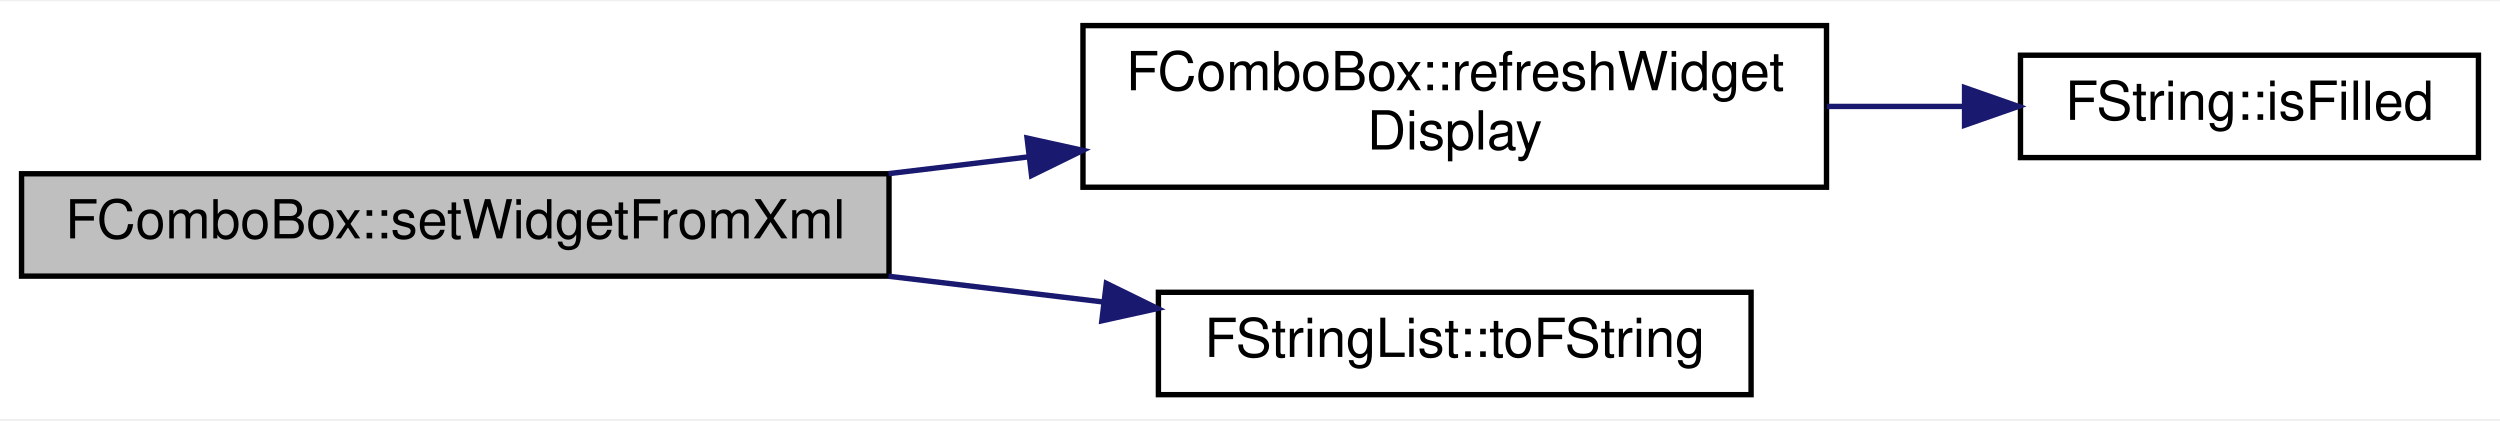
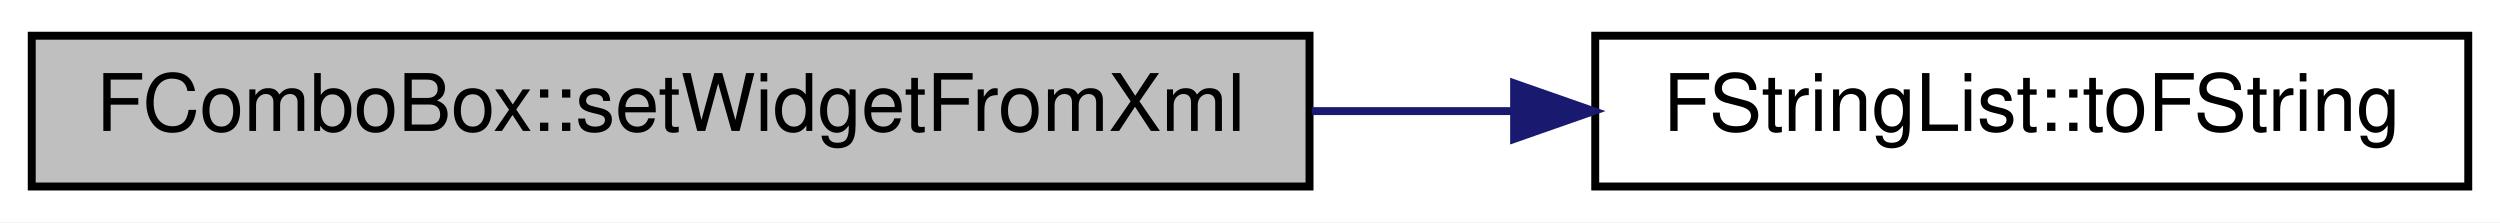
- <svg xmlns="http://www.w3.org/2000/svg" xmlns:xlink="http://www.w3.org/1999/xlink" width="464pt" height="78pt" viewBox="0.00 0.00 464.00 77.50">
-   <g id="graph0" class="graph" transform="scale(1 1) rotate(0) translate(4 73.5)">
-     <polygon fill="white" stroke="none" points="-4,4 -4,-73.5 460,-73.5 460,4 -4,4" />
+ <svg xmlns="http://www.w3.org/2000/svg" xmlns:xlink="http://www.w3.org/1999/xlink" width="315pt" height="28pt" viewBox="0.00 0.00 315.00 28.00">
+   <g id="graph0" class="graph" transform="scale(1 1) rotate(0) translate(4 24)">
+     <polygon fill="white" stroke="none" points="-4,4 -4,-24 311,-24 311,4 -4,4" />
    <g id="node1" class="node">
-       <polygon fill="#bfbfbf" stroke="black" points="0,-22.5 0,-41.5 161,-41.5 161,-22.5 0,-22.5" />
-       <text text-anchor="middle" x="80.5" y="-29.5" font-family="Helvetica,sans-Serif" font-size="10.00">FComboBox::setWidgetFromXml</text>
+       <polygon fill="#bfbfbf" stroke="black" points="0,-0.5 0,-19.5 161,-19.5 161,-0.5 0,-0.5" />
+       <text text-anchor="middle" x="80.5" y="-7.5" font-family="Helvetica,sans-Serif" font-size="10.00">FComboBox::setWidgetFromXml</text>
    </g>
    <g id="node2" class="node">
      <g id="a_node2">
-         <a xlink:href="class_f_combo_box.html#ac10fdb44ed3104f5d9d079a2c819d717" target="_top" xlink:title="Actualise l'état du widget à partir de la valeur courante du membre de commandLineList pour assurer l...">
-           <polygon fill="white" stroke="black" points="197,-39 197,-69 335,-69 335,-39 197,-39" />
-           <text text-anchor="start" x="205" y="-57" font-family="Helvetica,sans-Serif" font-size="10.00">FComboBox::refreshWidget</text>
-           <text text-anchor="middle" x="266" y="-46" font-family="Helvetica,sans-Serif" font-size="10.00">Display</text>
+         <a xlink:href="class_f_string_list.html#ad22c96481414c6dcd98fc14d84bcc081" target="_top" xlink:title="FStringList::toFString">
+           <polygon fill="white" stroke="black" points="197,-0.5 197,-19.5 307,-19.5 307,-0.5 197,-0.5" />
+           <text text-anchor="middle" x="252" y="-7.5" font-family="Helvetica,sans-Serif" font-size="10.00">FStringList::toFString</text>
        </a>
      </g>
    </g>
    <g id="edge1" class="edge">
-       <path fill="none" stroke="midnightblue" d="M160.919,-41.522C169.551,-42.557 178.332,-43.609 186.949,-44.642" />
-       <polygon fill="midnightblue" stroke="midnightblue" points="186.623,-48.128 196.969,-45.844 187.457,-41.178 186.623,-48.128" />
-     </g>
-     <g id="node4" class="node">
-       <g id="a_node4">
-         <a xlink:href="class_f_string_list.html#ad22c96481414c6dcd98fc14d84bcc081" target="_top" xlink:title="FStringList::toFString">
-           <polygon fill="white" stroke="black" points="211,-0.5 211,-19.5 321,-19.5 321,-0.5 211,-0.5" />
-           <text text-anchor="middle" x="266" y="-7.5" font-family="Helvetica,sans-Serif" font-size="10.00">FStringList::toFString</text>
-         </a>
-       </g>
-     </g>
-     <g id="edge3" class="edge">
-       <path fill="none" stroke="midnightblue" d="M160.919,-22.478C174.217,-20.884 187.868,-19.247 200.726,-17.706" />
-       <polygon fill="midnightblue" stroke="midnightblue" points="201.333,-21.158 210.846,-16.493 200.5,-14.208 201.333,-21.158" />
-     </g>
-     <g id="node3" class="node">
-       <g id="a_node3">
-         <a xlink:href="class_f_string.html#abdd413b304a390ae2b2f858b82de6020" target="_top" xlink:title="Inverse de isEmpty() ">
-           <polygon fill="white" stroke="black" points="371,-44.5 371,-63.5 456,-63.5 456,-44.5 371,-44.5" />
-           <text text-anchor="middle" x="413.5" y="-51.5" font-family="Helvetica,sans-Serif" font-size="10.00">FString::isFilled</text>
-         </a>
-       </g>
-     </g>
-     <g id="edge2" class="edge">
-       <path fill="none" stroke="midnightblue" d="M335.064,-54C343.593,-54 352.207,-54 360.437,-54" />
-       <polygon fill="midnightblue" stroke="midnightblue" points="360.62,-57.5 370.62,-54 360.62,-50.5 360.62,-57.5" />
+       <path fill="none" stroke="midnightblue" d="M161.287,-10C169.833,-10 178.447,-10 186.779,-10" />
+       <polygon fill="midnightblue" stroke="midnightblue" points="186.779,-13.5 196.779,-10 186.779,-6.5 186.779,-13.5" />
    </g>
  </g>
</svg>
